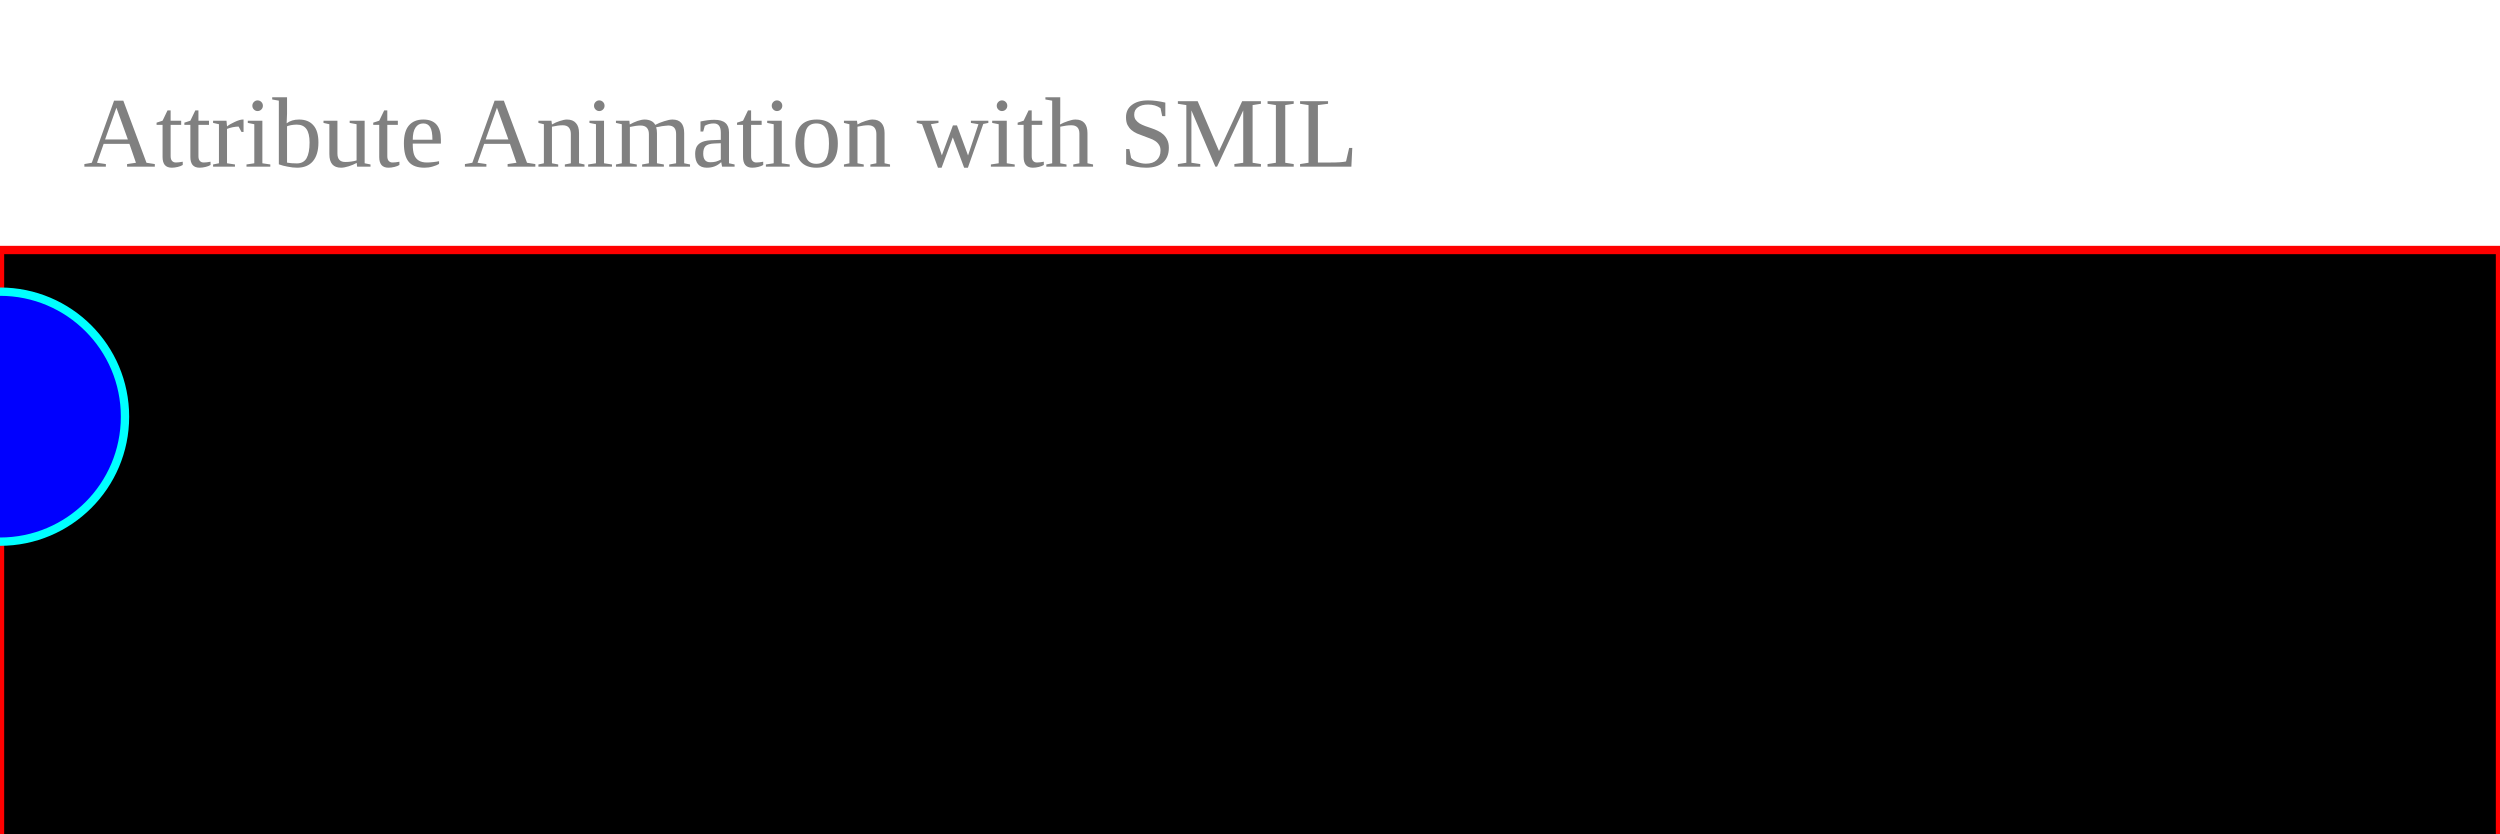
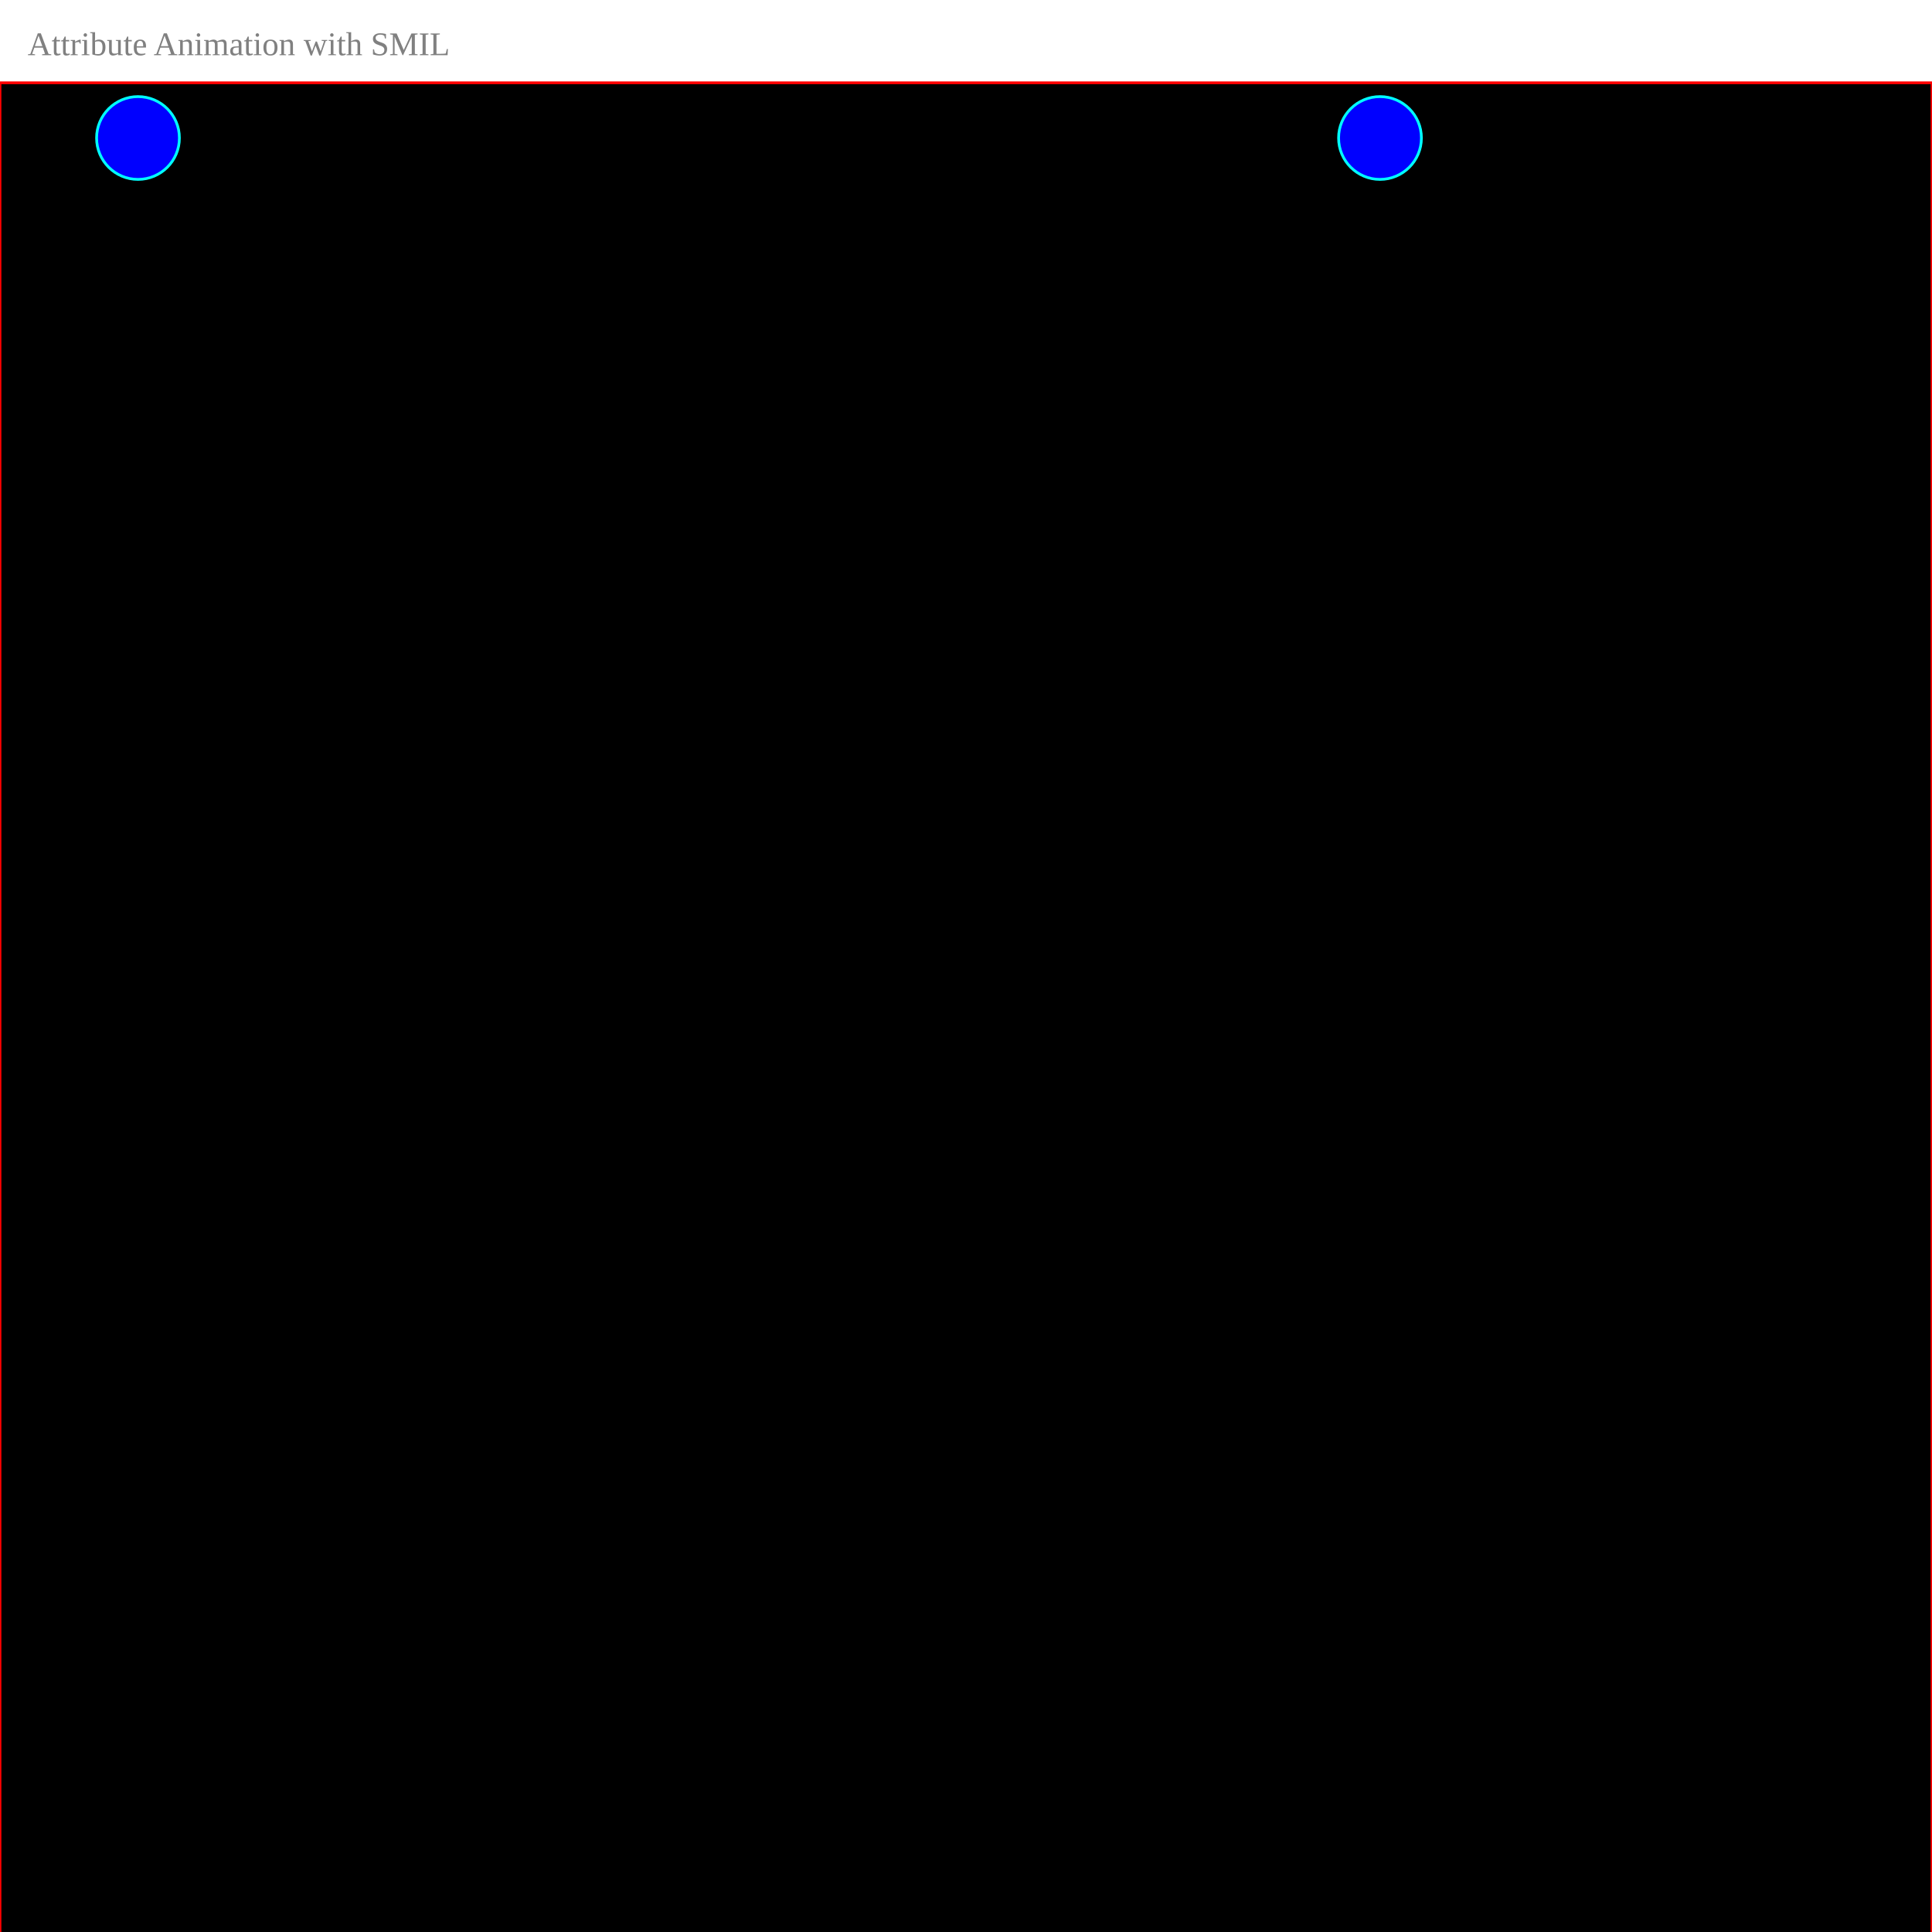
- <svg xmlns="http://www.w3.org/2000/svg" width="300" height="100">
+ <svg xmlns="http://www.w3.org/2000/svg" width="700" height="700">
  <text x="10" y="20" fill="gray">Attribute Animation with SMIL</text>
-   <rect x="0" y="30" width="300" height="100" stroke="red" stroke-width="1" />
-   <circle cx="0" cy="50" r="15" fill="blue" stroke="cyan" stroke-width="1">
-     <animate attributeName="cx" from="0" to="500" dur="5s " repeatCount="indefinite" />
+   <rect x="0" y="30" width="700" height="700" stroke="red" stroke-width="1" />
+   <circle visible="false" cx="500" cy="50" r="15" fill="blue" stroke="cyan" stroke-width="1">
+     <animate attributeName="cx" begin="0s" dur="2s" from="500" to="50" repeatCount="1" />
+     <set attributeName="visibility" to="true" begin="2s" dur="2s" />
+   </circle>
+   <circle visible="false" cx="50" cy="50" r="15" fill="blue" stroke="cyan" stroke-width="1">
+     <animate attributeName="visibility" begin="2s" dur="2s" fill="remove" from="invisible" to="invisible" />
+     <animate attributeName="cy" begin="2s" dur="2s " from="50" to="500" repeatCount="1" />
  </circle>
</svg>
